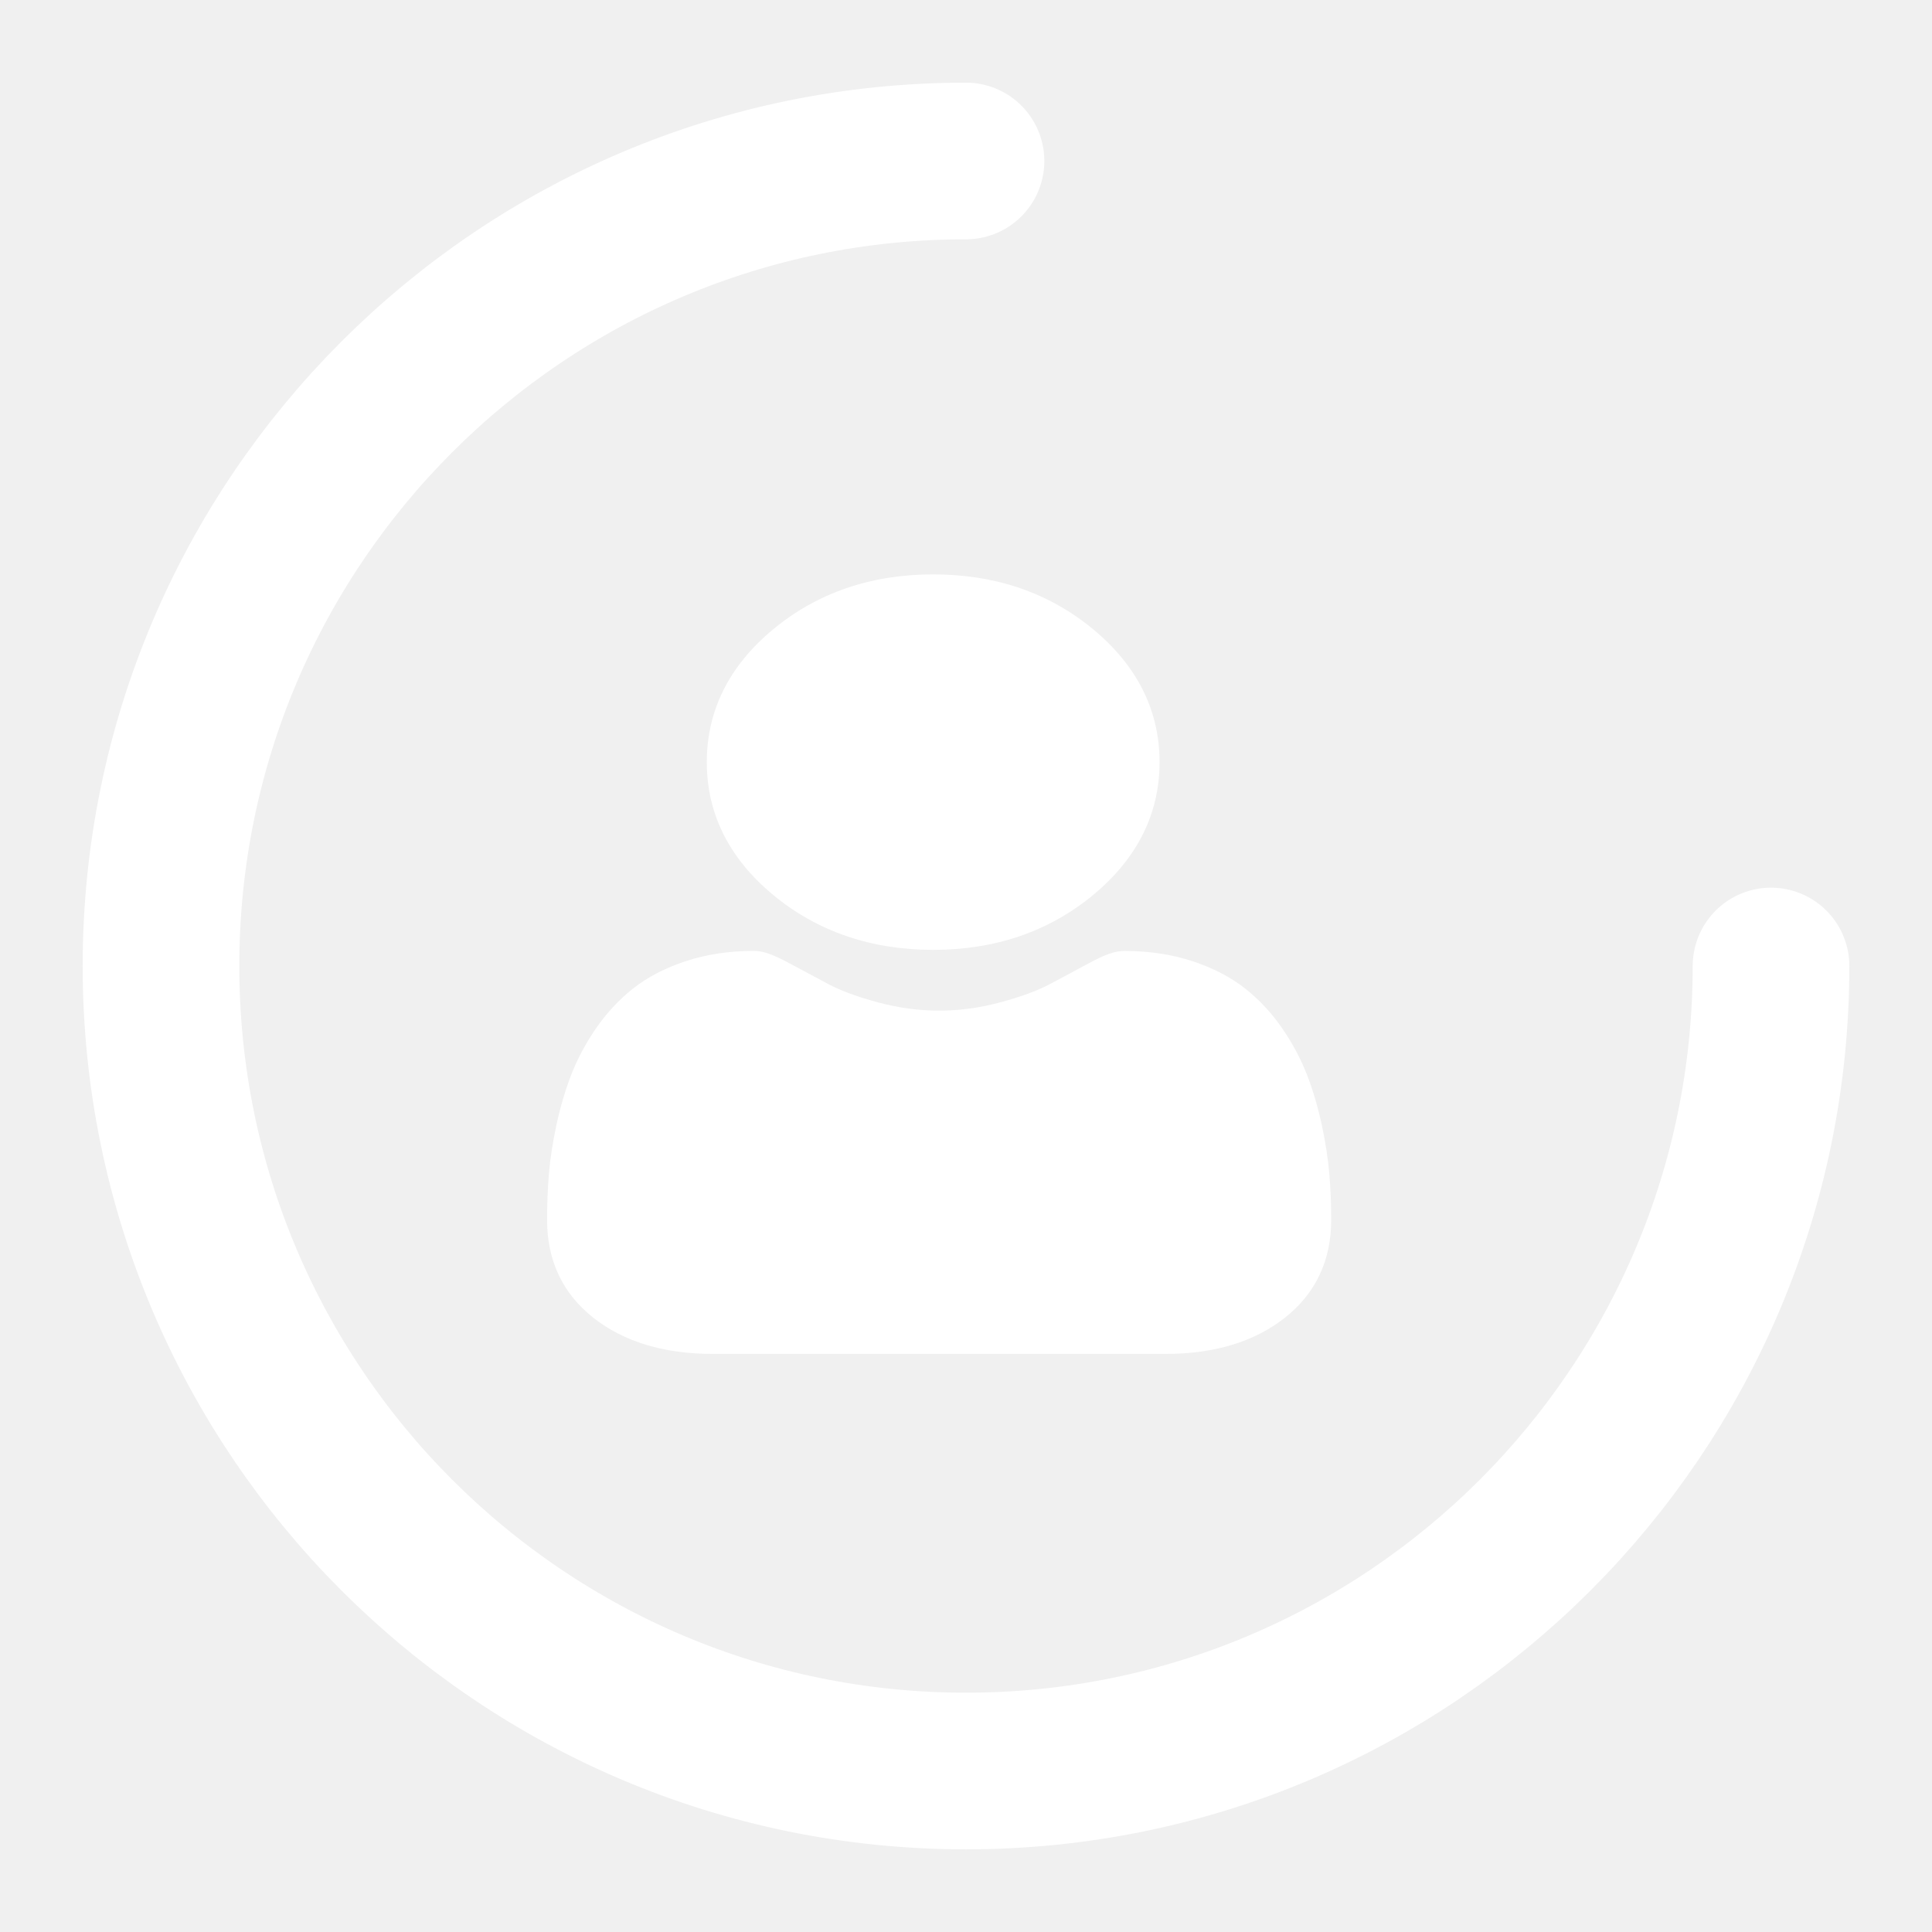
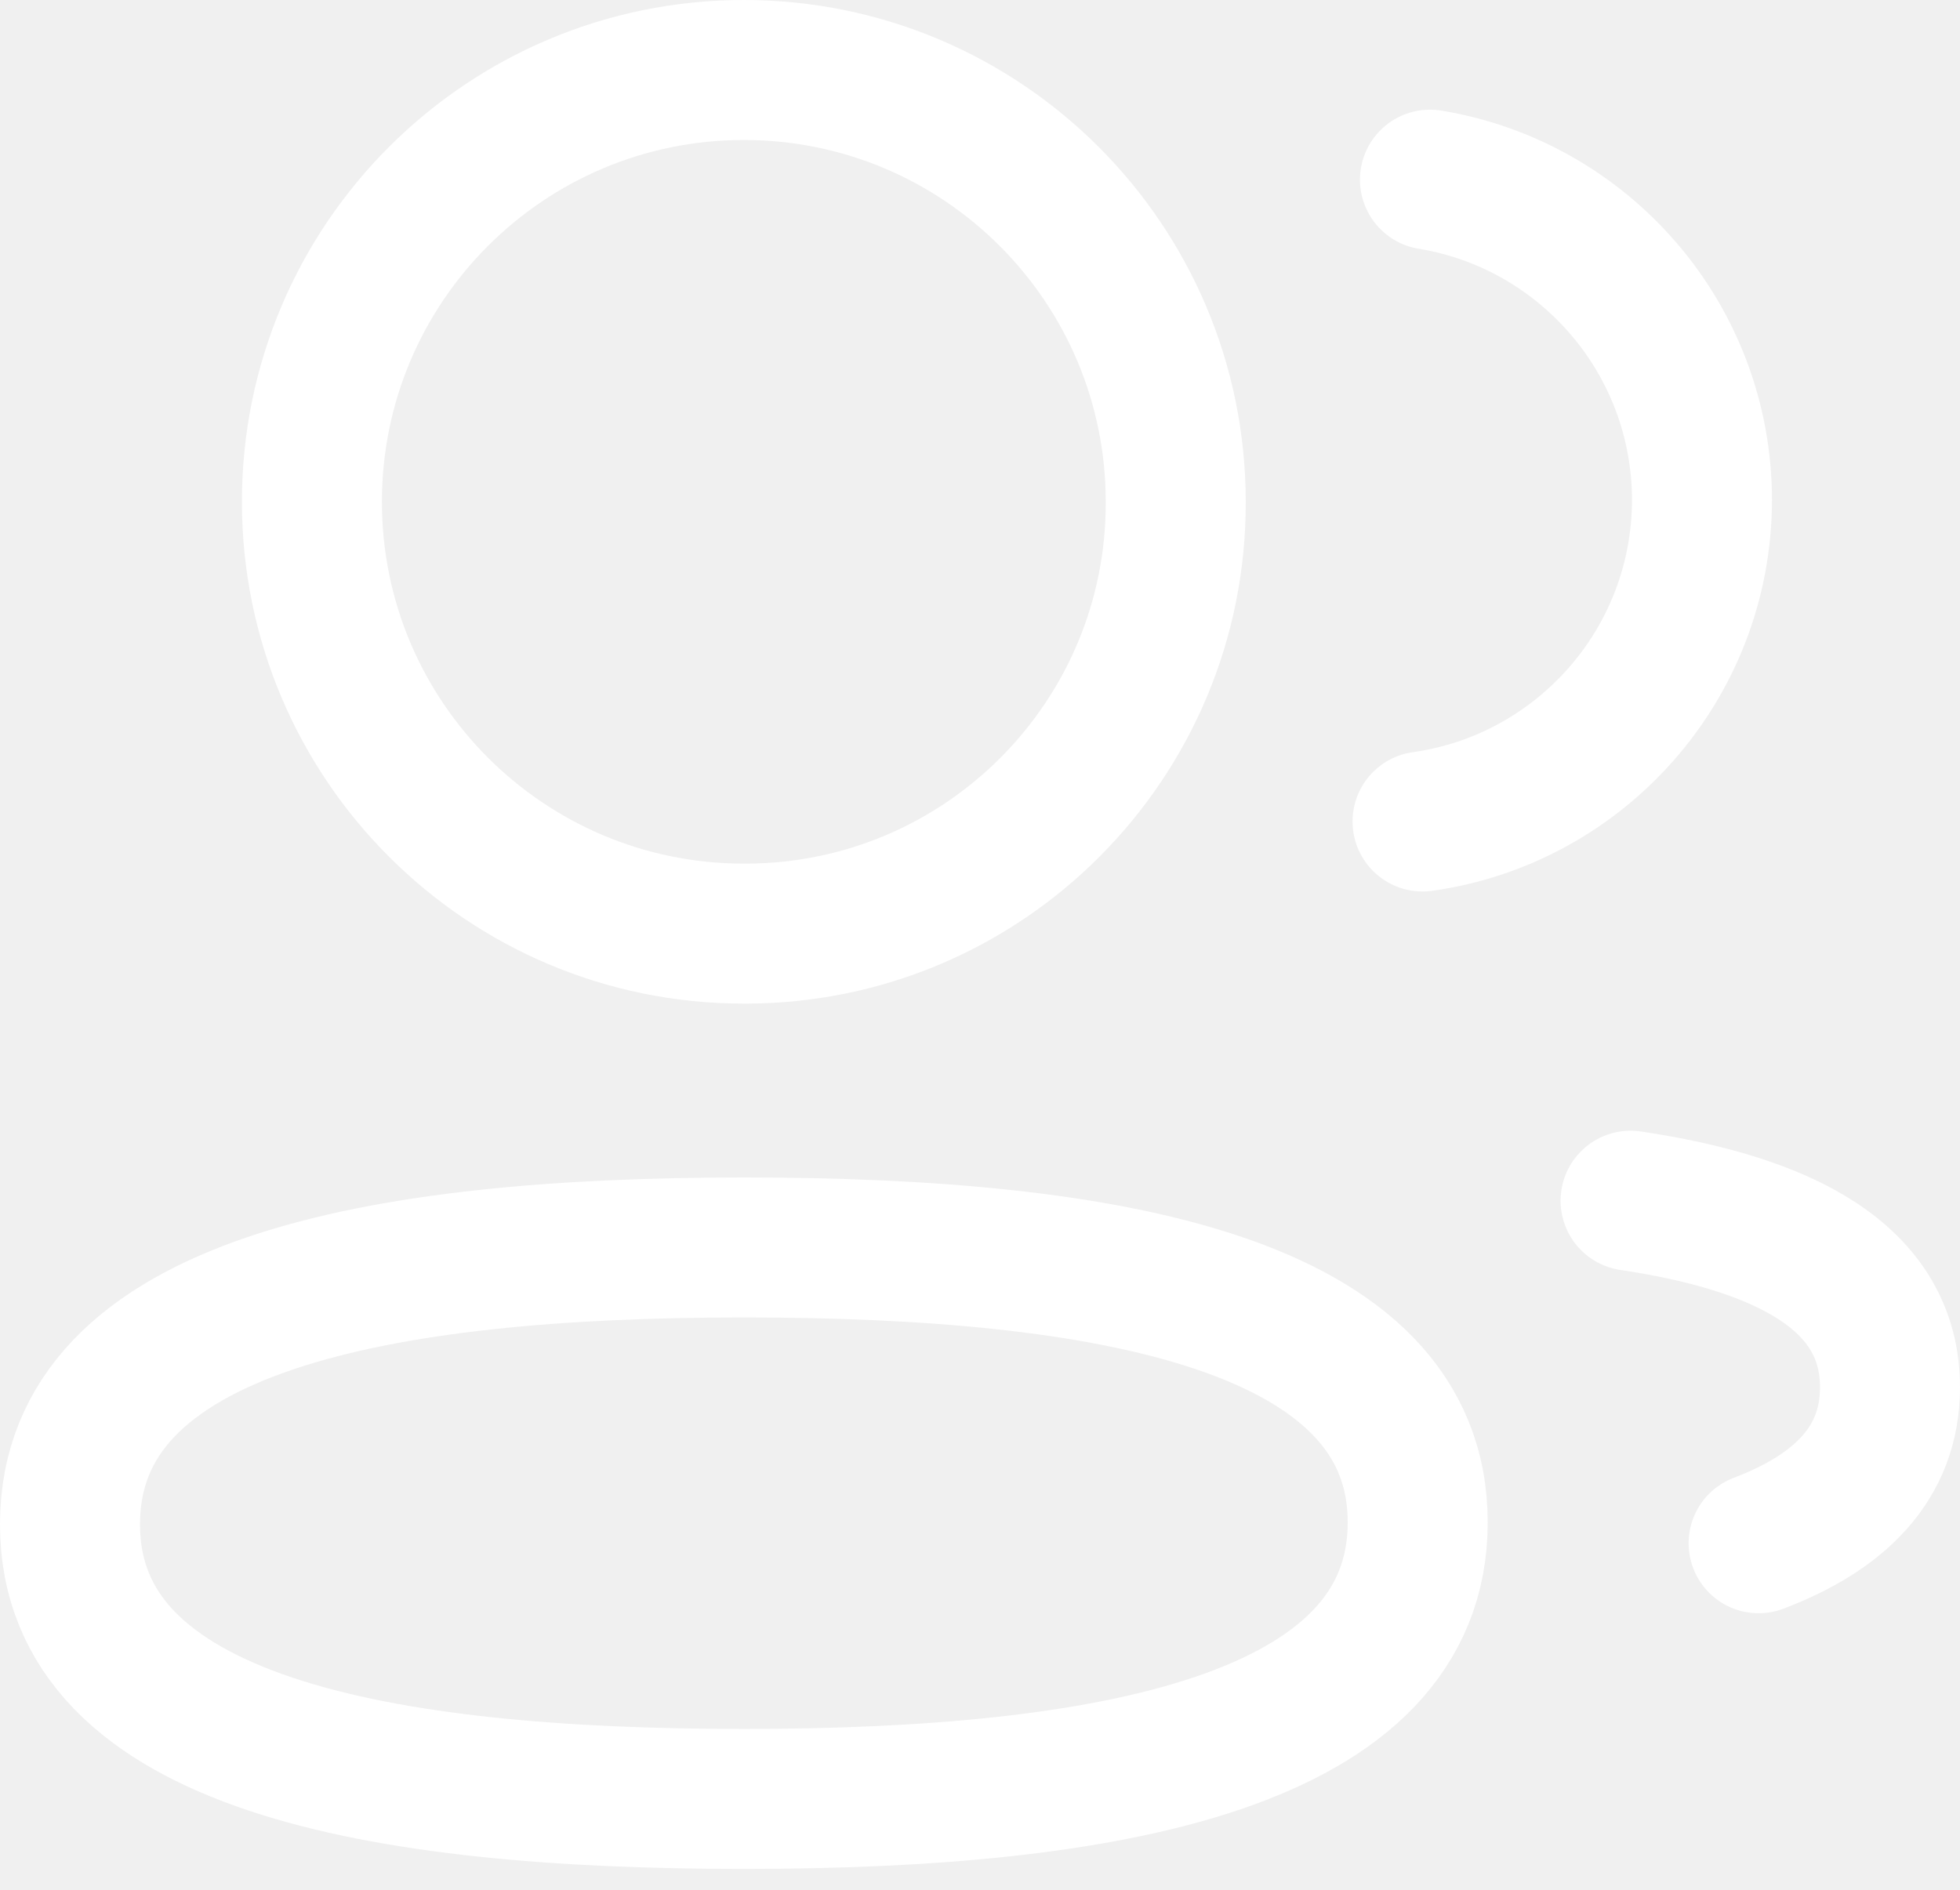
- <svg xmlns="http://www.w3.org/2000/svg" width="37" height="37" viewBox="0 0 37 37" fill="none">
-   <path d="M33.917 18.5C33.917 27.01 27.01 33.917 18.5 33.917C9.99 33.917 3.083 27.01 3.083 18.5C3.083 9.99 9.99 3.083 18.5 3.083" stroke="white" stroke-width="3" stroke-linecap="round" stroke-linejoin="round" />
-   <g clip-path="url(#clip0_28_5200)">
-     <path d="M17.872 18.191C19.063 18.191 20.094 17.837 20.937 17.138C21.78 16.439 22.207 15.584 22.207 14.596C22.207 13.608 21.78 12.752 20.937 12.053C20.094 11.354 19.063 11 17.872 11C16.68 11 15.649 11.354 14.806 12.053C13.963 12.752 13.536 13.608 13.536 14.596C13.536 15.584 13.963 16.439 14.806 17.138C15.649 17.837 16.681 18.191 17.872 18.191V18.191Z" fill="white" />
-     <path d="M25.458 22.48C25.433 22.189 25.384 21.872 25.312 21.537C25.239 21.199 25.145 20.88 25.032 20.588C24.916 20.287 24.758 19.989 24.562 19.703C24.359 19.407 24.121 19.149 23.853 18.937C23.573 18.715 23.231 18.537 22.835 18.407C22.44 18.277 22.003 18.212 21.535 18.212C21.351 18.212 21.173 18.274 20.83 18.459C20.619 18.574 20.372 18.706 20.096 18.852C19.86 18.977 19.541 19.093 19.146 19.199C18.762 19.302 18.371 19.355 17.985 19.355C17.599 19.355 17.208 19.302 16.823 19.199C16.429 19.093 16.11 18.977 15.874 18.852C15.601 18.707 15.354 18.575 15.139 18.459C14.796 18.274 14.619 18.211 14.435 18.211C13.967 18.211 13.53 18.277 13.135 18.407C12.739 18.537 12.397 18.715 12.117 18.937C11.849 19.15 11.611 19.407 11.408 19.703C11.213 19.989 11.054 20.286 10.938 20.588C10.825 20.88 10.731 21.199 10.658 21.537C10.586 21.871 10.537 22.189 10.512 22.48C10.489 22.766 10.477 23.062 10.477 23.362C10.477 24.141 10.775 24.772 11.364 25.237C11.946 25.696 12.716 25.929 13.652 25.929H22.319C23.255 25.929 24.024 25.696 24.606 25.237C25.195 24.772 25.494 24.141 25.494 23.362C25.494 23.061 25.482 22.764 25.458 22.48V22.48Z" fill="white" />
-   </g>
-   <defs>
-     <clipPath id="clip0_28_5200">
-       <rect width="18" height="14.929" fill="white" transform="translate(9 11)" />
-     </clipPath>
-   </defs>
+ <svg xmlns="http://www.w3.org/2000/svg" width="28" height="27" viewBox="0 0 28 27" fill="none">
+   <path fill-rule="evenodd" clip-rule="evenodd" d="M10.626 17.823C15.816 17.823 20.253 18.609 20.253 21.751C20.253 24.893 15.846 25.702 10.626 25.702C5.435 25.702 1 24.922 1 21.779C1 18.636 5.405 17.823 10.626 17.823Z" stroke="white" stroke-width="2" stroke-linecap="round" stroke-linejoin="round" />
+   <path fill-rule="evenodd" clip-rule="evenodd" d="M10.626 13.339C7.219 13.339 4.456 10.577 4.456 7.169C4.456 3.762 7.219 1 10.626 1C14.033 1 16.796 3.762 16.796 7.169C16.808 10.564 14.065 13.326 10.67 13.339H10.626Z" stroke="white" stroke-width="2" stroke-linecap="round" stroke-linejoin="round" />
+   <path d="M20.322 11.737C22.575 11.421 24.309 9.488 24.314 7.148C24.314 4.842 22.633 2.928 20.428 2.567" stroke="white" stroke-width="2" stroke-linecap="round" stroke-linejoin="round" />
+   <path d="M23.294 17.155C25.476 17.48 27 18.245 27 19.821C27 20.906 26.282 21.609 25.123 22.049" stroke="white" stroke-width="2" stroke-linecap="round" stroke-linejoin="round" />
</svg>
